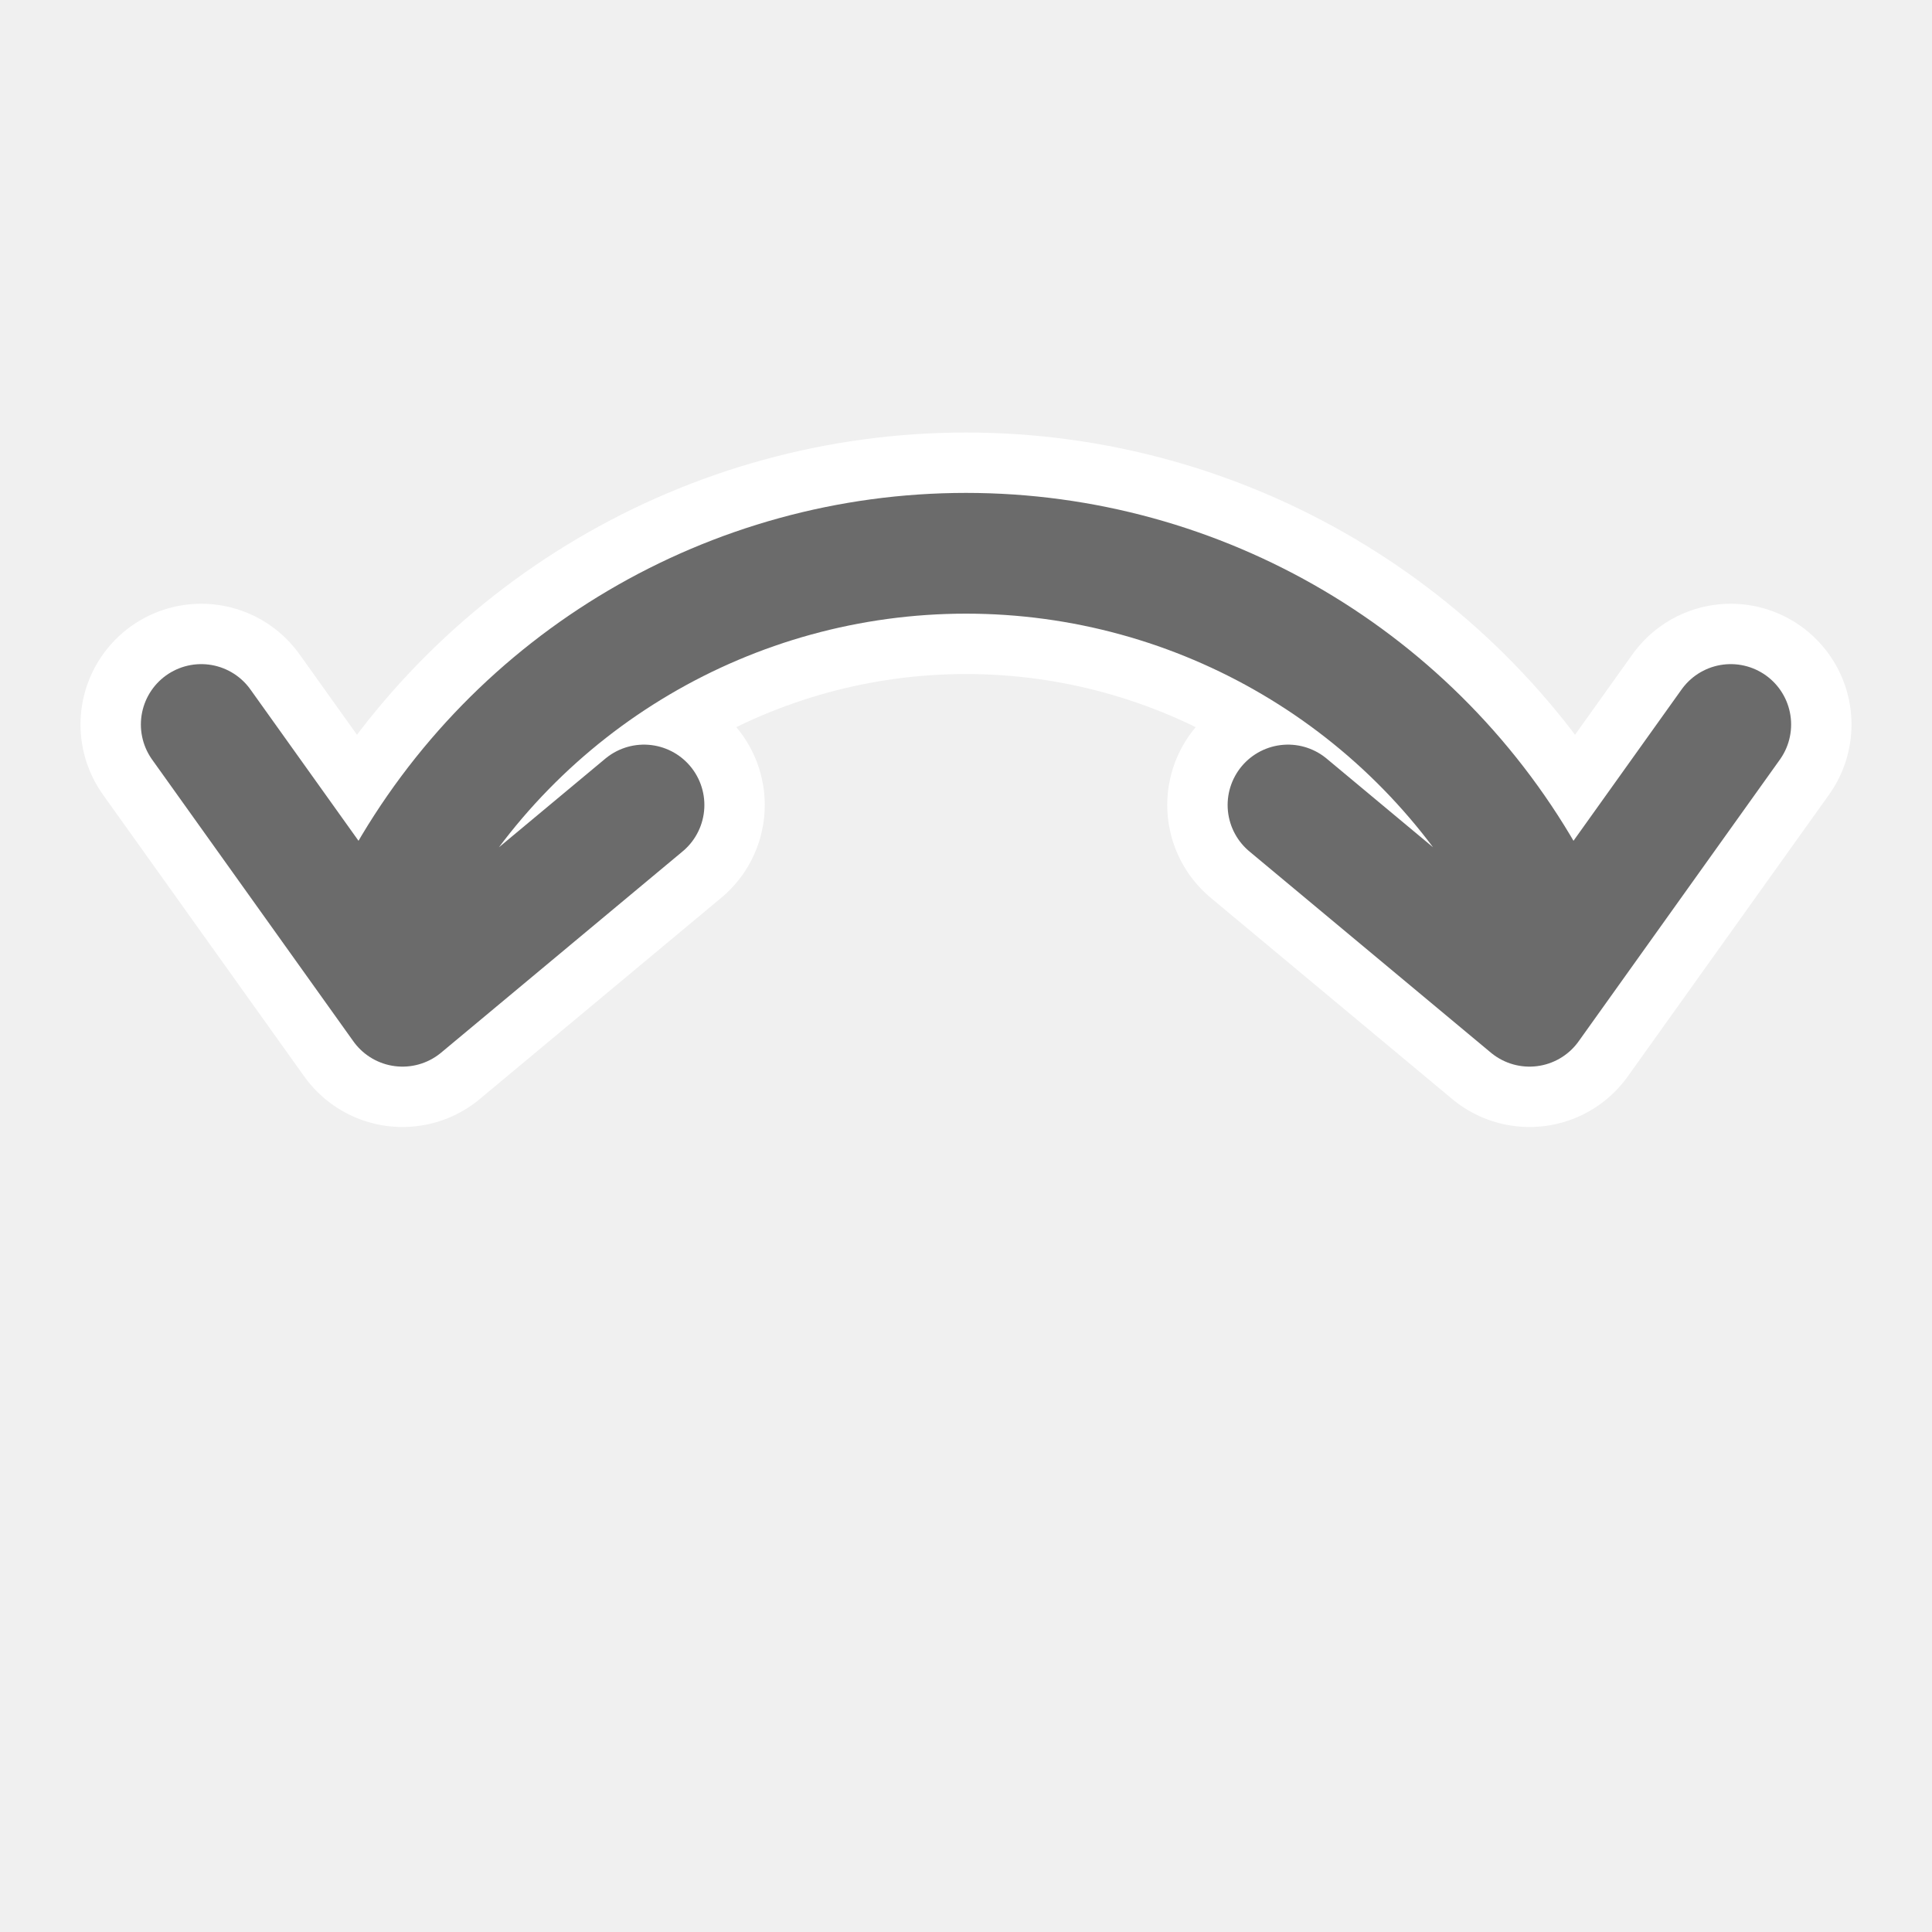
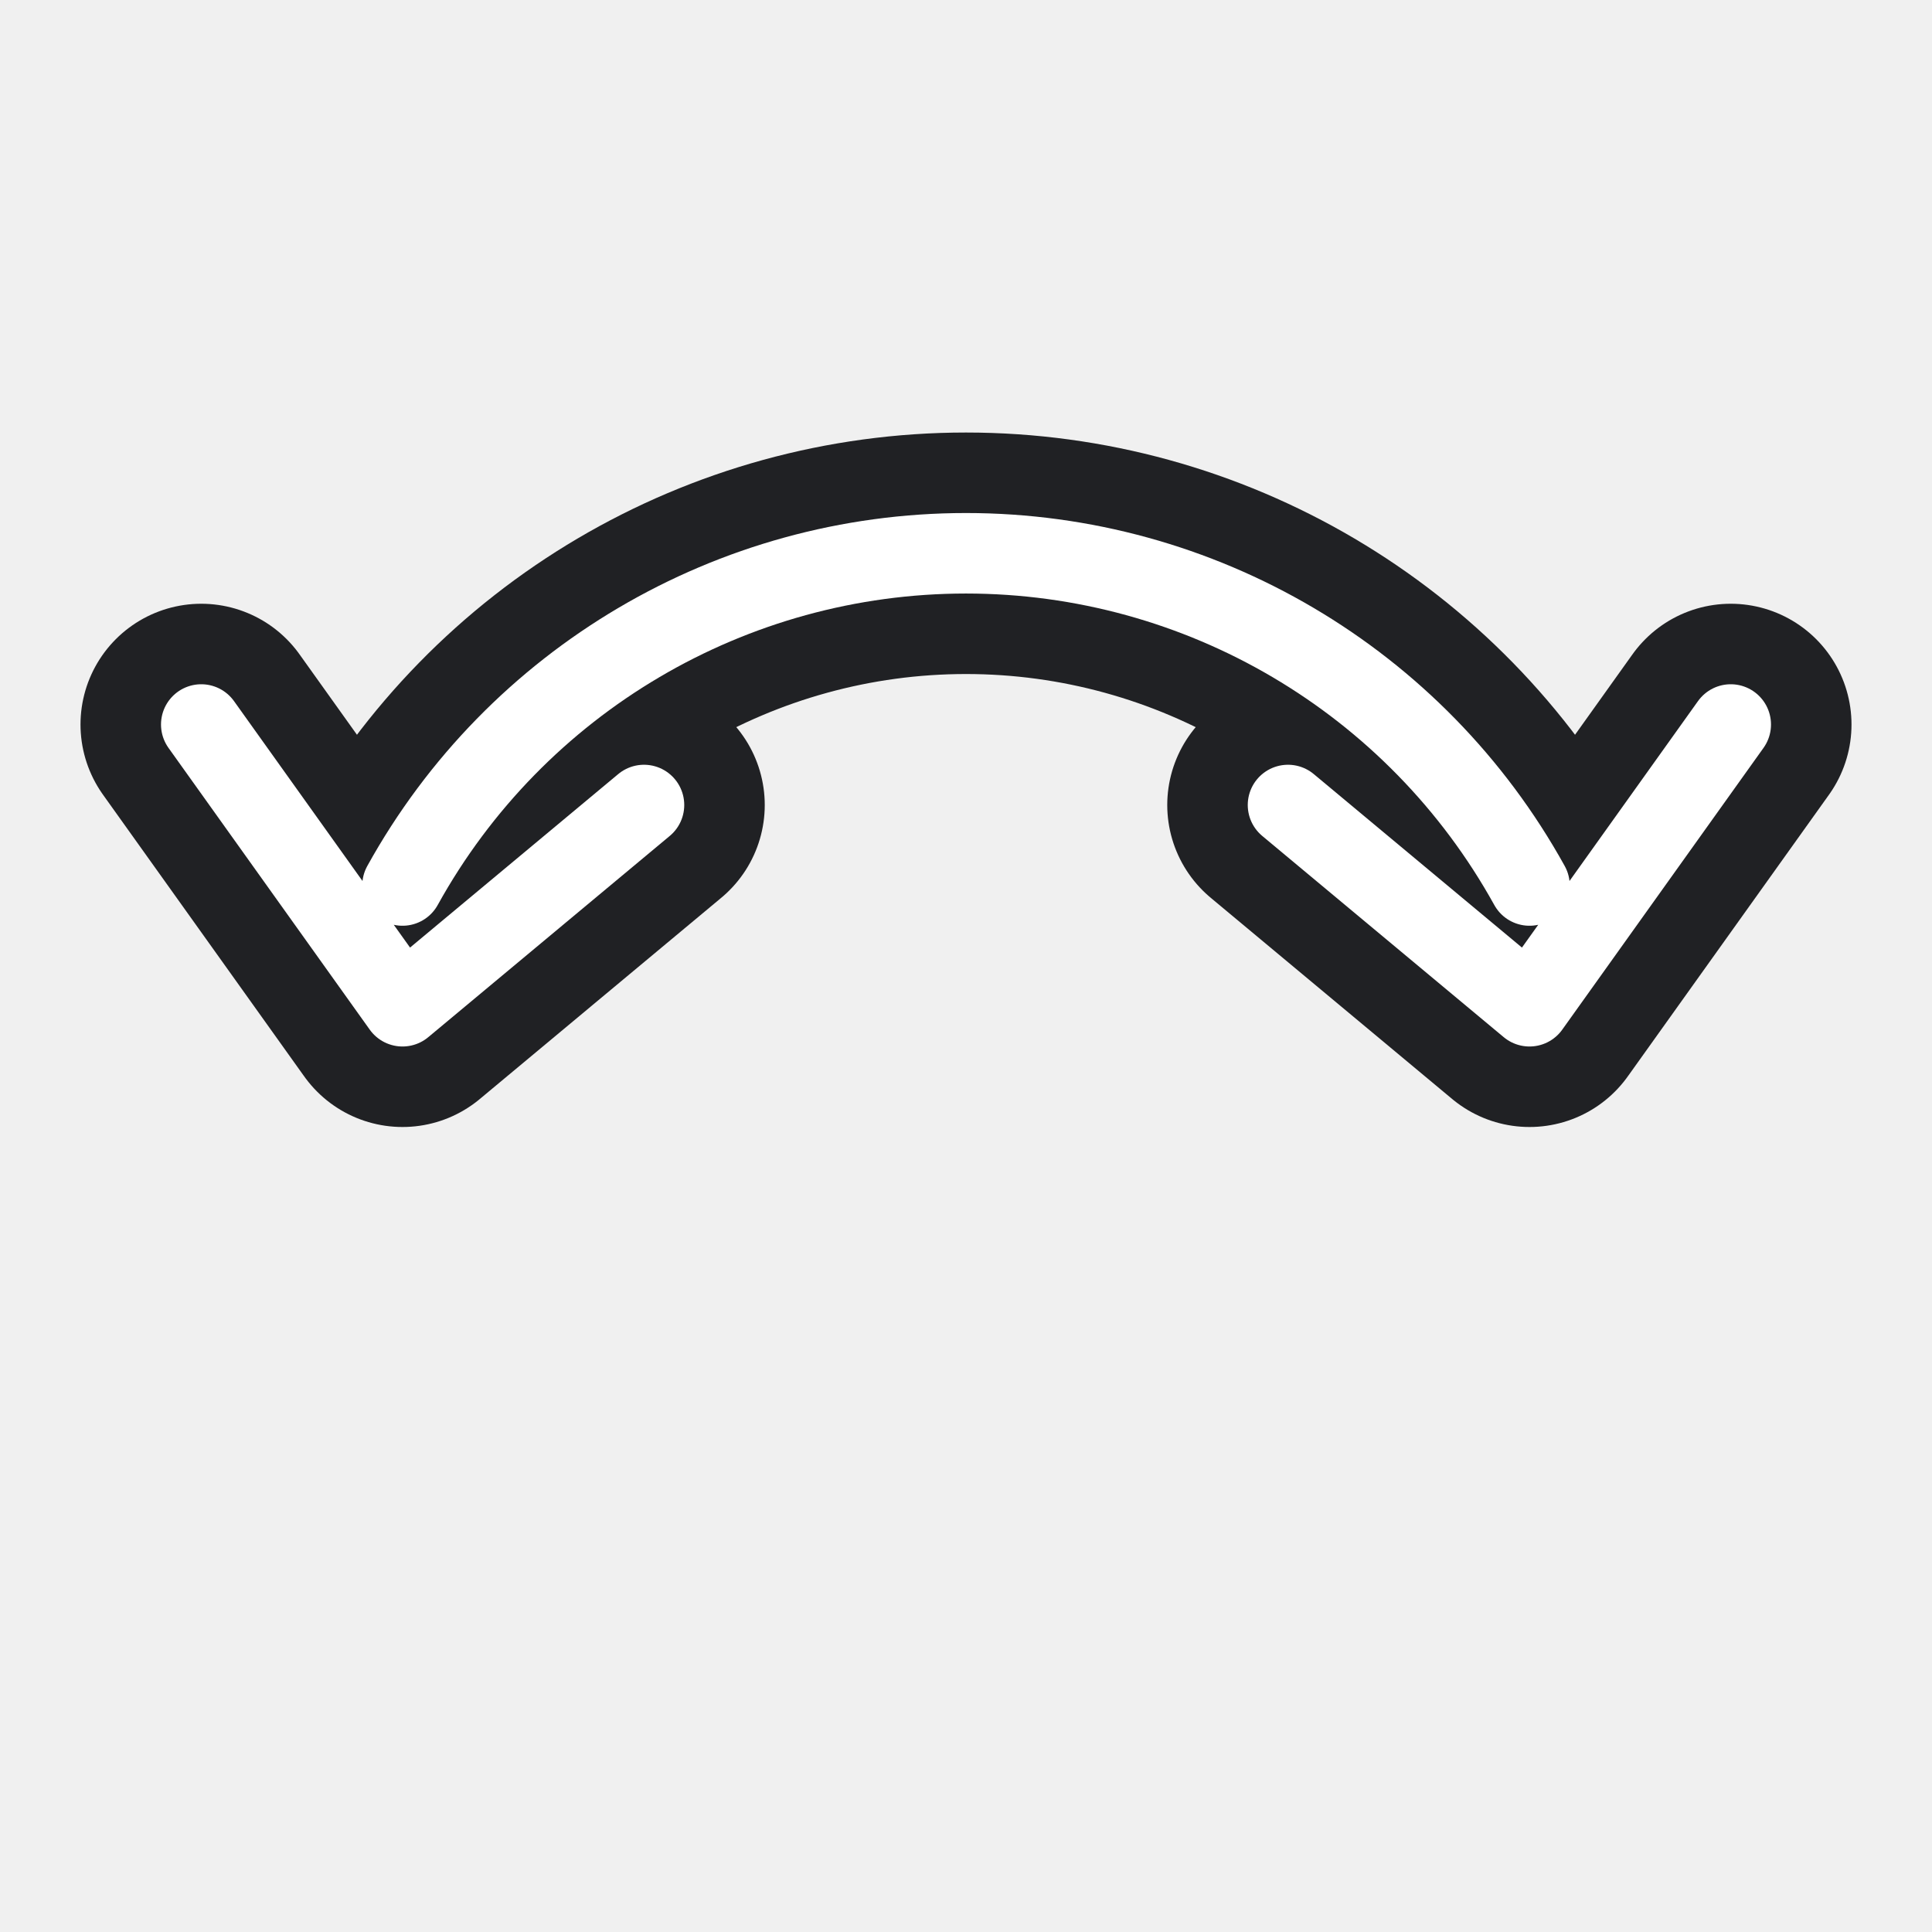
<svg xmlns="http://www.w3.org/2000/svg" width="24" height="24" viewBox="0 0 24 24">
-   <path d="M5 11 A8 8 0 0 1 19 11 M2.5 9 L5 12.5 L8 10 M16 10 L19 12.5 L21.5 9" fill="none" stroke="#fff" stroke-width="3" stroke-linecap="round" stroke-linejoin="round" />
-   <path d="M5 11 A8 8 0 0 1 19 11 M2.5 9 L5 12.5 L8 10 M16 10 L19 12.5 L21.5 9" fill="none" stroke="#6b6b6b" stroke-width="1.5" stroke-linecap="round" stroke-linejoin="round" />
+   <path d="M5 11 A8 8 0 0 1 19 11 M2.5 9 L5 12.5 L8 10 M16 10 L19 12.5 L21.5 9" fill="none" stroke="#202124" stroke-width="3" stroke-linecap="round" stroke-linejoin="round" />
+   <path d="M5 11 A8 8 0 0 1 19 11 M2.5 9 L5 12.5 L8 10 M16 10 L19 12.5 L21.5 9" fill="none" stroke="#fff" stroke-width="1" stroke-linecap="round" stroke-linejoin="round" />
</svg>
